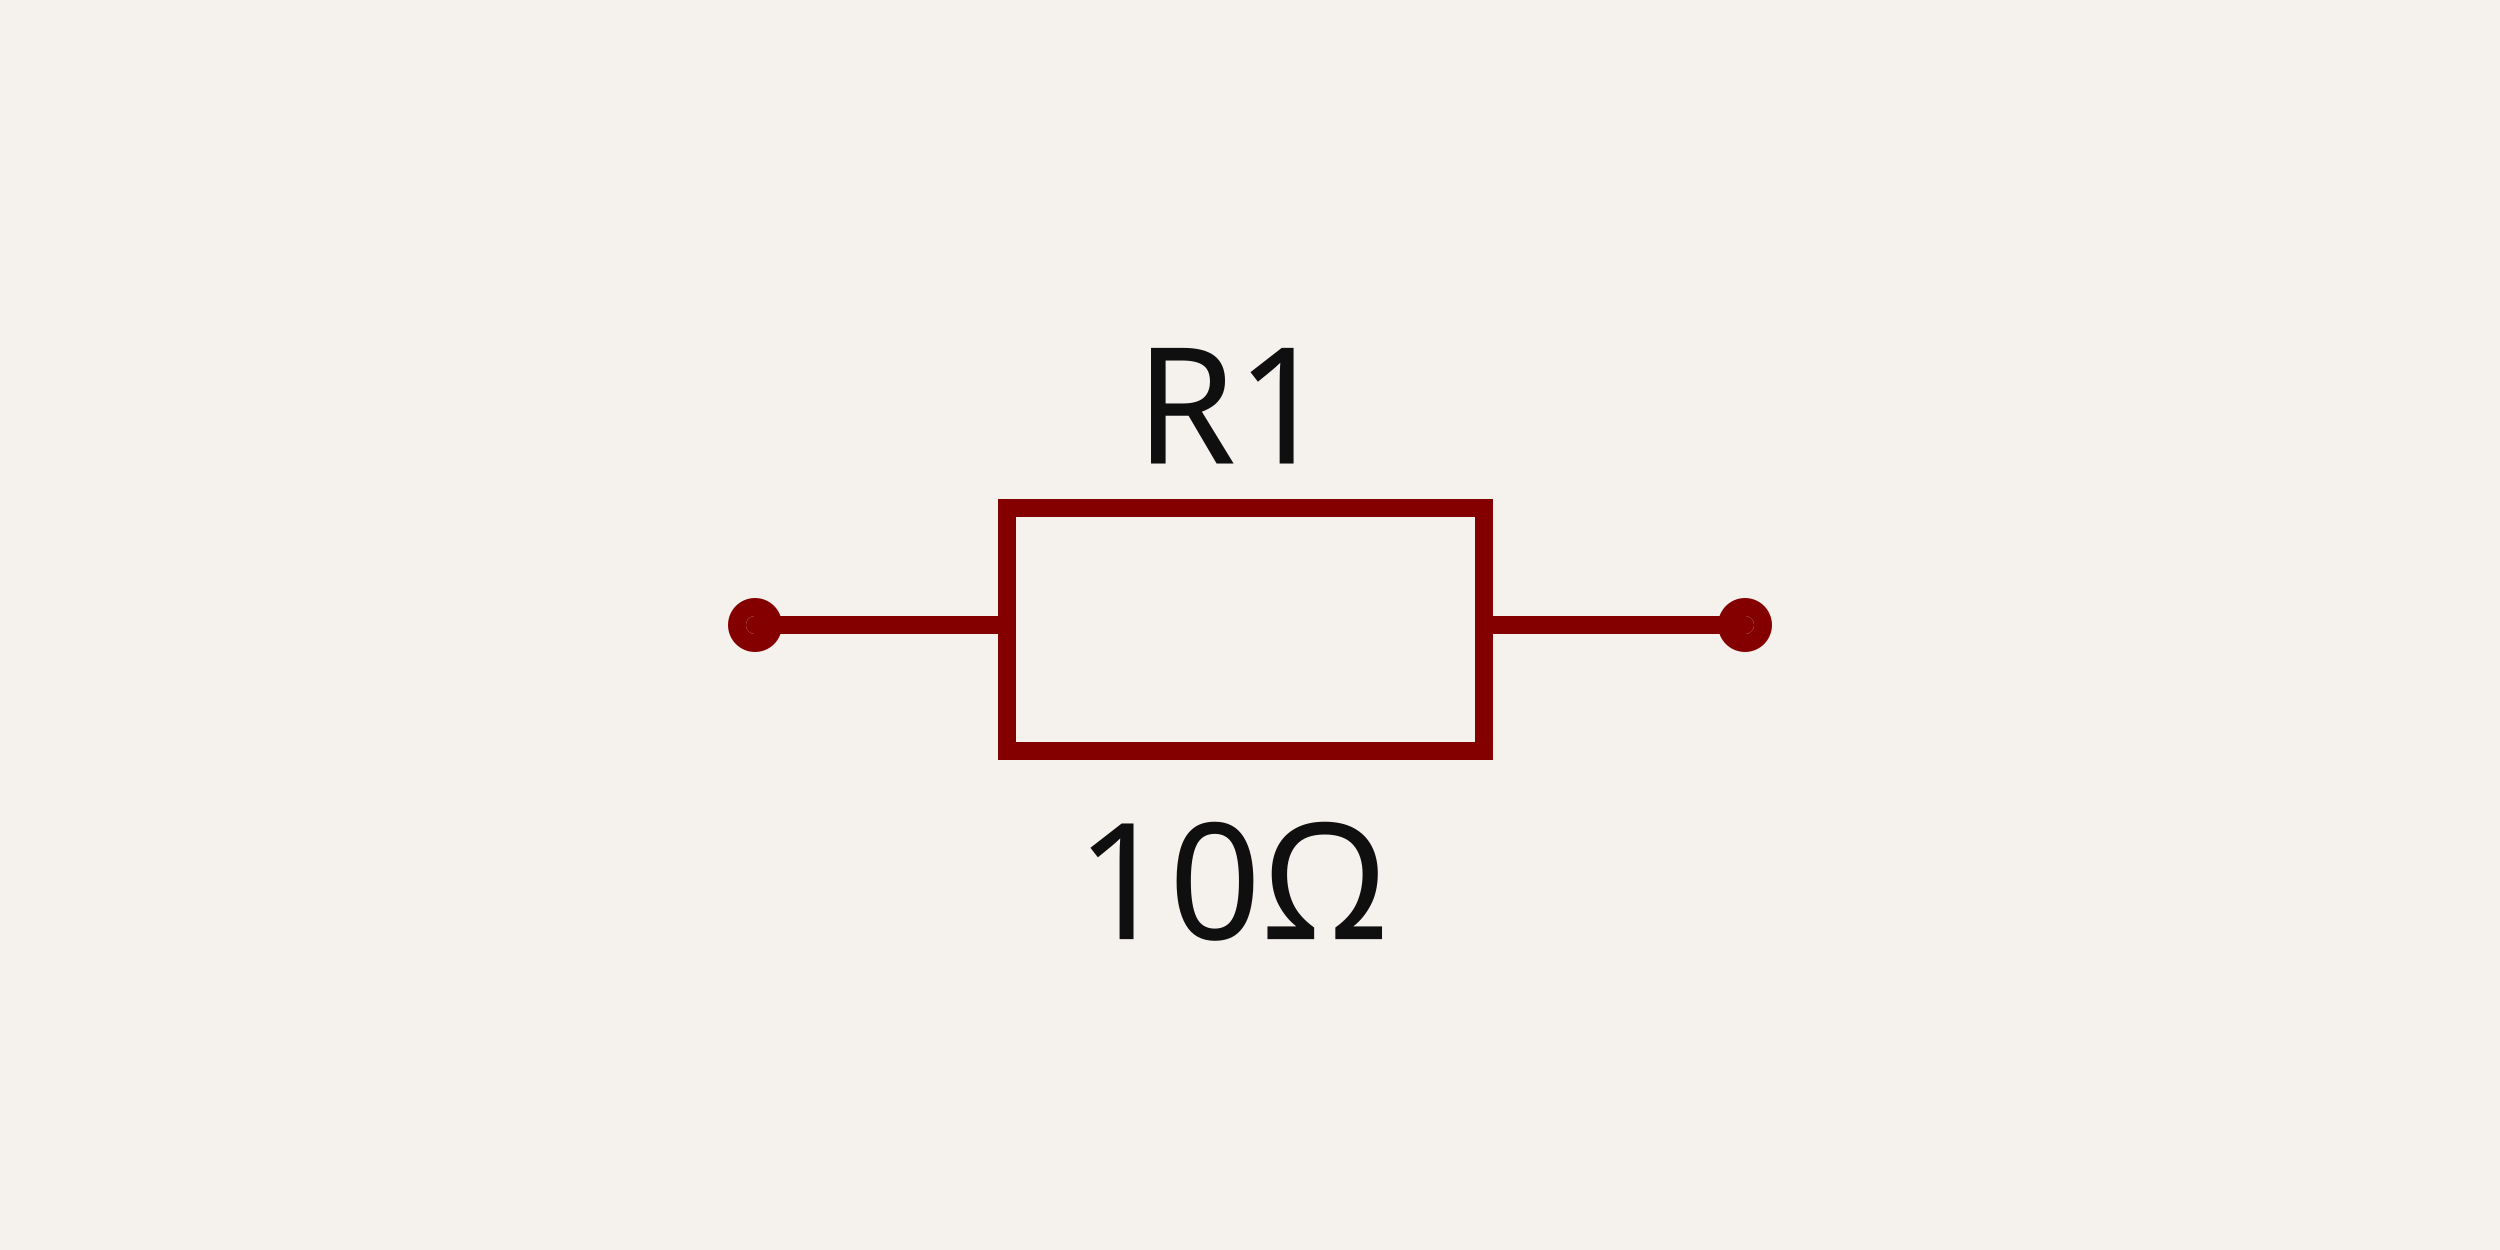
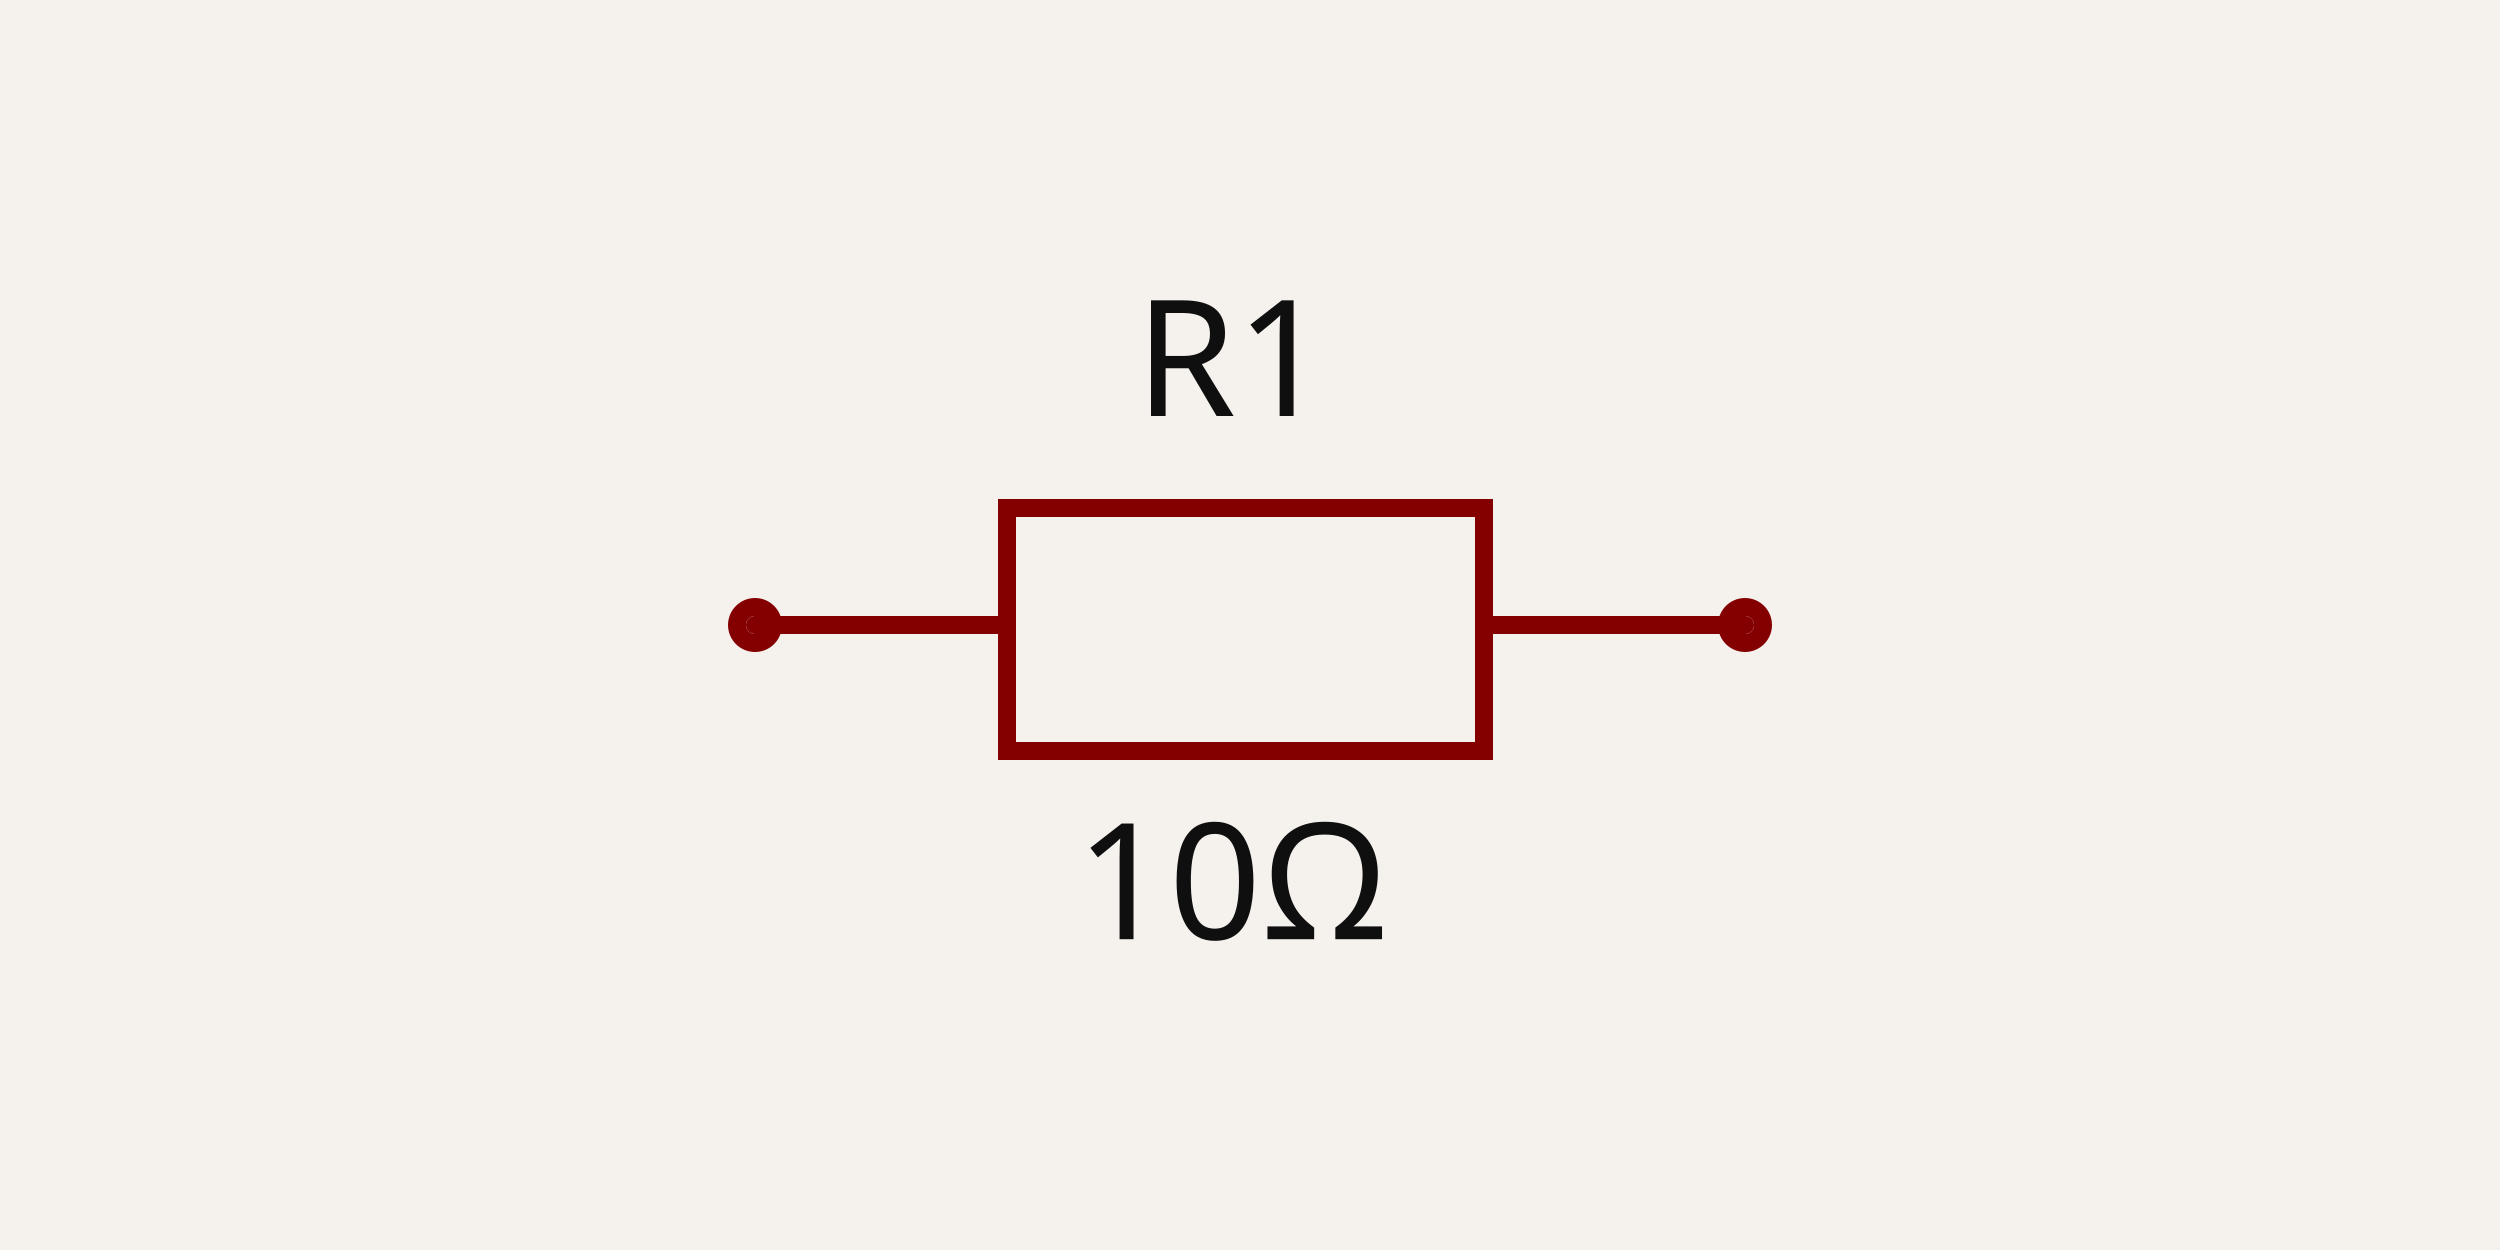
- <svg xmlns="http://www.w3.org/2000/svg" width="1200" height="600" style="background-color: rgb(245, 241, 237)" data-real-to-screen-transform="matrix(431.9932159785,0,0,-431.9932159785,600,300)" data-software-used-string="@tscircuit/core@0.0.747">
+ <svg xmlns="http://www.w3.org/2000/svg" width="1200" height="600" style="background-color: rgb(245, 241, 237)" data-real-to-screen-transform="matrix(431.9932159785,0,0,-431.9932159785,600,300)" data-software-used-string="@tscircuit/core@0.0.1123">
  <style>
              .boundary { fill: rgb(245, 241, 237); }
              .schematic-boundary { fill: none; stroke: #fff; }
              .component { fill: none; stroke: rgb(132, 0, 0); }
              .chip { fill: rgb(255, 255, 194); stroke: rgb(132, 0, 0); }
              .component-pin { fill: none; stroke: rgb(132, 0, 0); }
              /* Basic per-trace hover fallback */
              .trace:hover {
                filter: invert(1);
              }
              .trace:hover .trace-crossing-outline {
                opacity: 0;
              }
              .trace:hover .trace-junction {
                filter: invert(1);
              }
              /* Net-hover highlighting: when a trace or its overlays are hovered,
                 invert color for all traces (base + overlays) sharing the same
                 subcircuit connectivity key. Also hide crossing outline during hover. */
              
              .text { font-family: sans-serif; fill: rgb(0, 150, 0); }
              .pin-number { fill: rgb(169, 0, 0); }
              .port-label { fill: rgb(0, 100, 100); }
              .component-name { fill: rgb(0, 100, 100); }
            </style>
  <rect class="boundary" x="0" y="0" width="1200" height="600" />
  <g data-circuit-json-type="schematic_component" data-schematic-component-id="schematic_component_0">
    <rect class="component-overlay" x="362.404" y="243.841" width="475.193" height="116.638" fill="transparent" />
    <path d="M 362.404 300 L 483.362 300" stroke="rgb(132, 0, 0)" fill="none" stroke-width="8.64px" stroke-linecap="round" />
    <path d="M 712.318 300 L 837.596 300" stroke="rgb(132, 0, 0)" fill="none" stroke-width="8.64px" stroke-linecap="round" />
    <path d="M 600 243.841 L 712.318 243.841 L 712.318 360.479 L 483.362 360.479 L 483.362 243.841 L 600 243.841" stroke="rgb(132, 0, 0)" fill="none" stroke-width="8.64px" stroke-linecap="round" />
-     <text x="591.36" y="222.504" stroke="rgb(245, 241, 237)" stroke-width="8.64px" paint-order="stroke" fill="rgb(15, 15, 15)" font-family="sans-serif" text-anchor="middle" dominant-baseline="auto" font-size="77.759px">R1</text>
-     <text x="591.36" y="390.456" fill="rgb(15, 15, 15)" font-family="sans-serif" text-anchor="middle" dominant-baseline="hanging" font-size="77.759px">10Ω</text>
+     <text x="591.36" y="222.477" stroke="rgb(245, 241, 237)" stroke-width="8.64px" paint-order="stroke" fill="rgb(15, 15, 15)" font-family="sans-serif" text-anchor="middle" dominant-baseline="ideographic" font-size="77.759px">R1</text>
+     <text x="591.36" y="390.483" fill="rgb(15, 15, 15)" font-family="sans-serif" text-anchor="middle" dominant-baseline="hanging" font-size="77.759px">10Ω</text>
    <circle cx="362.404" cy="300" r="8.64px" stroke-width="8.64px" fill="none" stroke="rgb(132, 0, 0)" />
    <circle cx="837.596" cy="300" r="8.64px" stroke-width="8.64px" fill="none" stroke="rgb(132, 0, 0)" />
  </g>
  <g class="schematic-port-hover" data-schematic-port-id="source_port_0">
    <circle cx="362.404" cy="300" r="17.28" fill="red" opacity="0" />
  </g>
  <g class="schematic-port-hover" data-schematic-port-id="source_port_1">
    <circle cx="837.596" cy="300" r="17.28" fill="red" opacity="0" />
  </g>
</svg>
